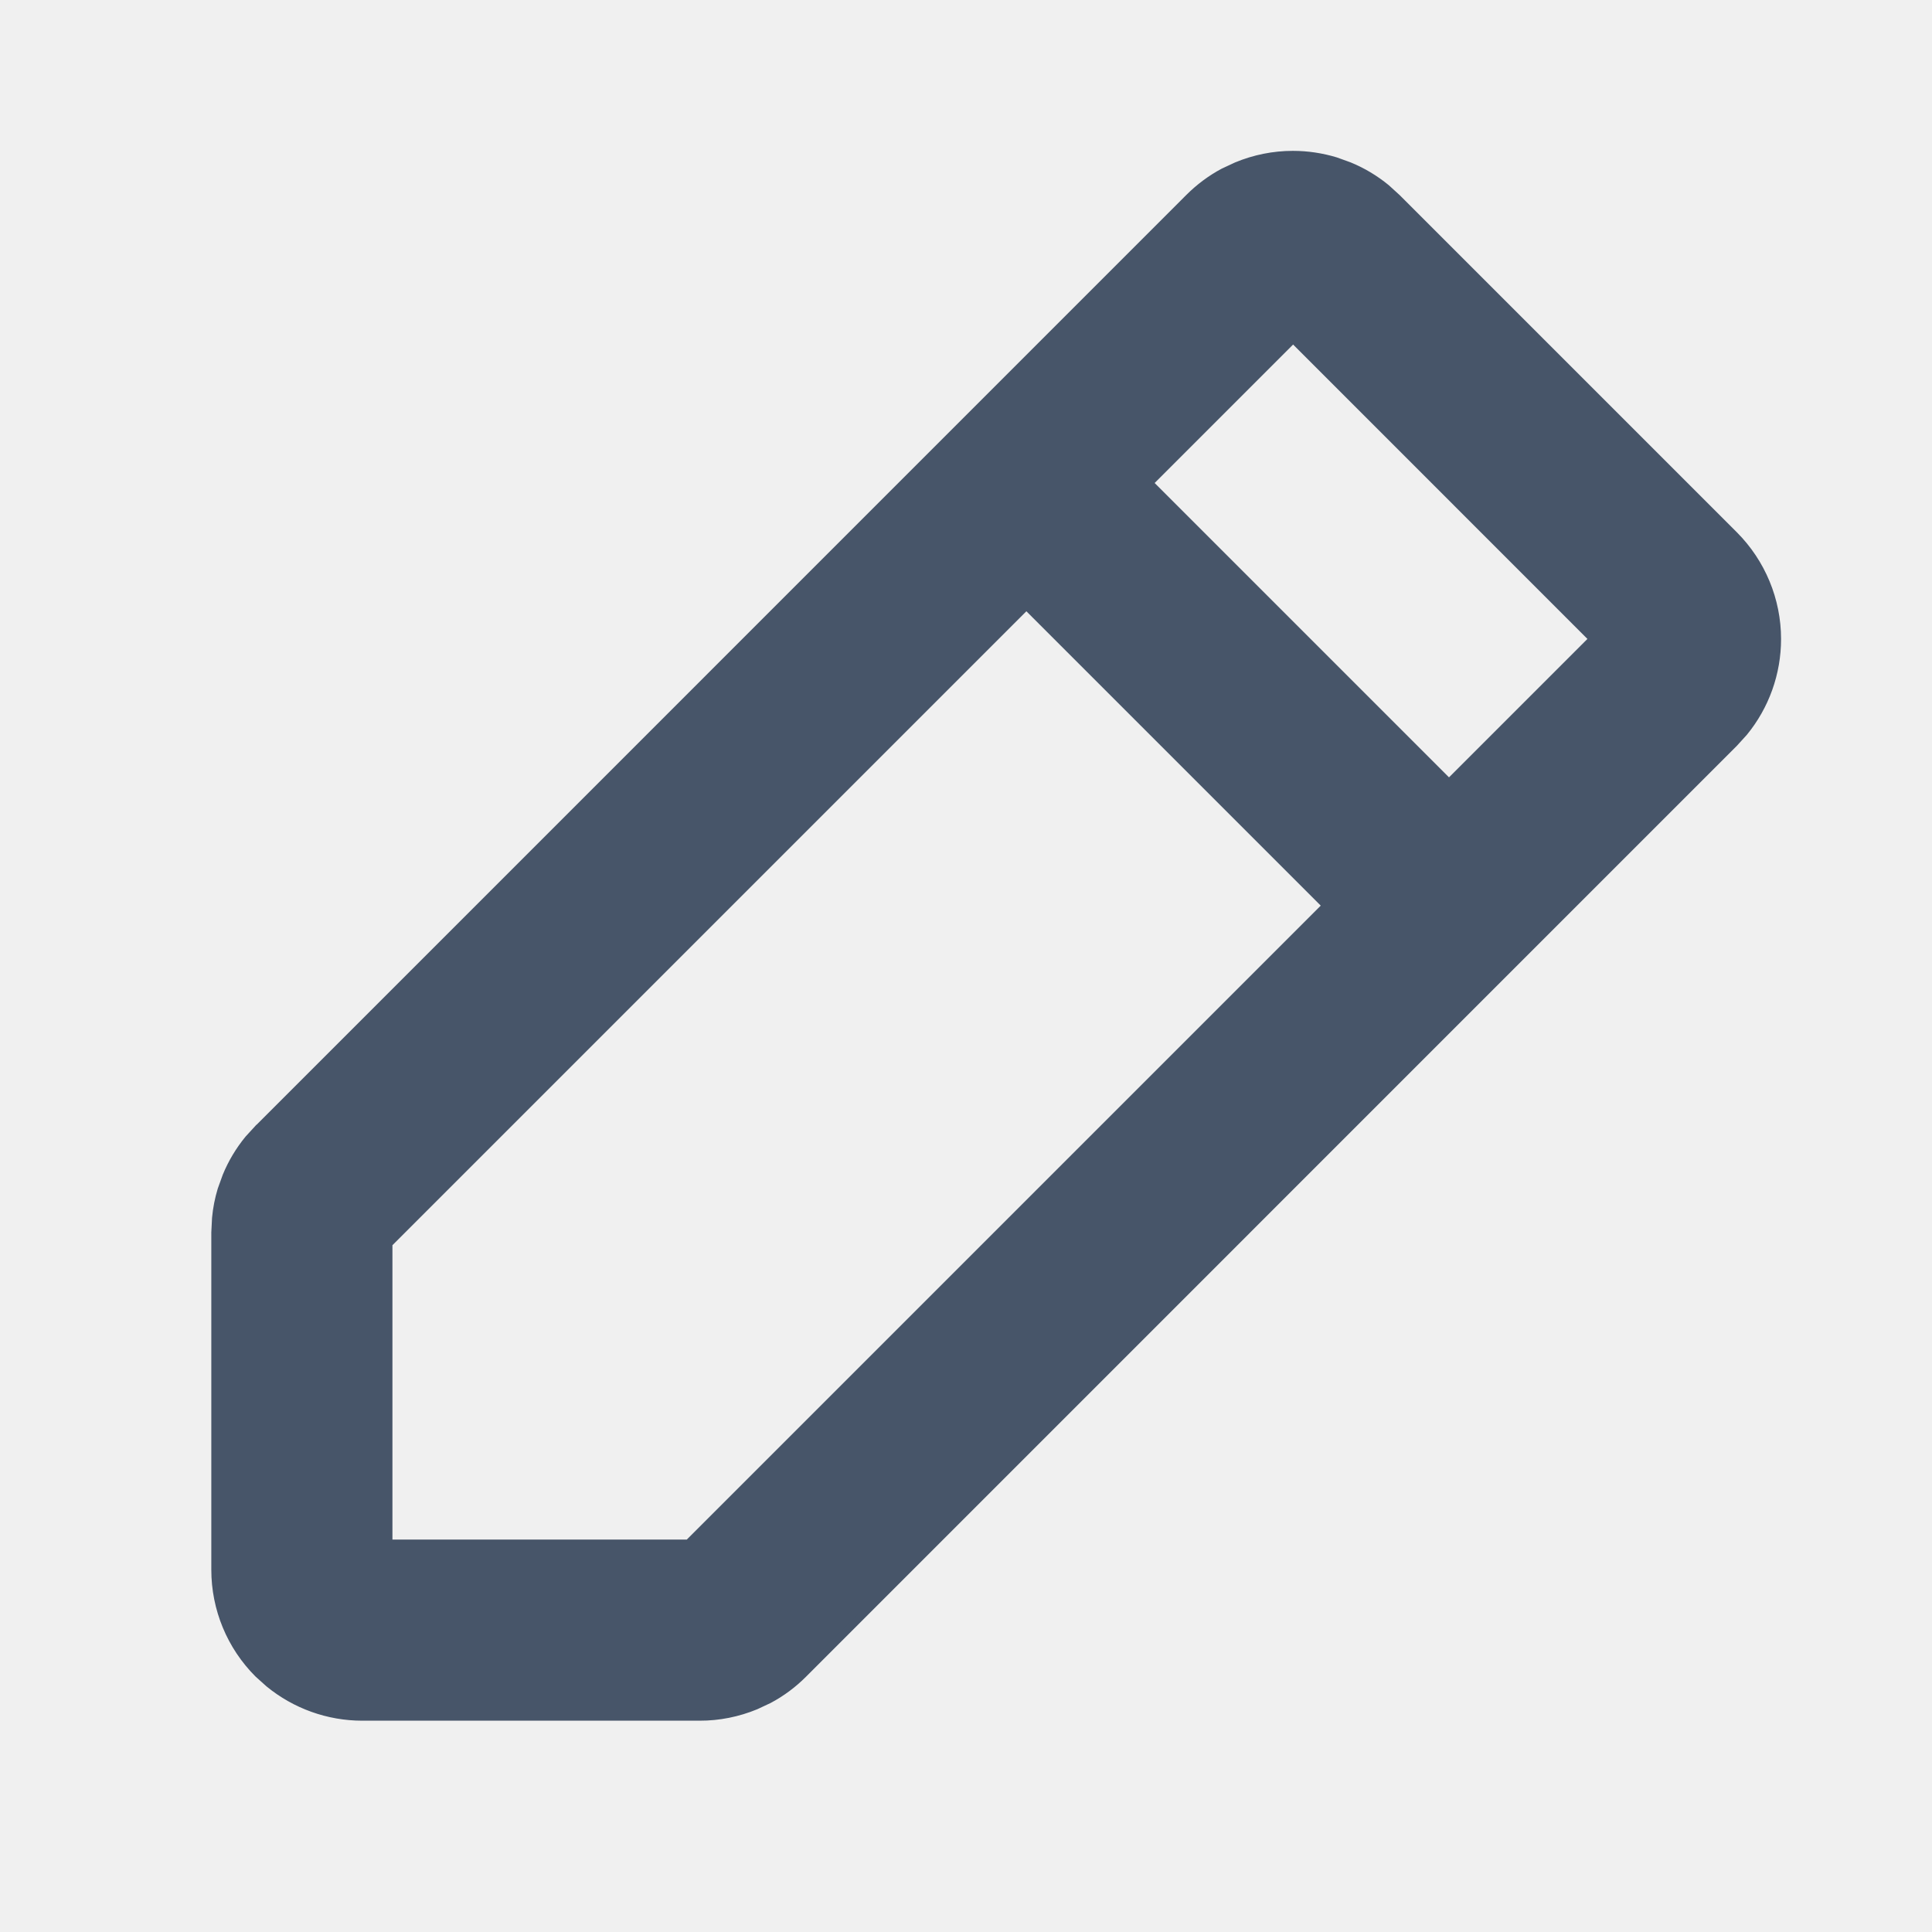
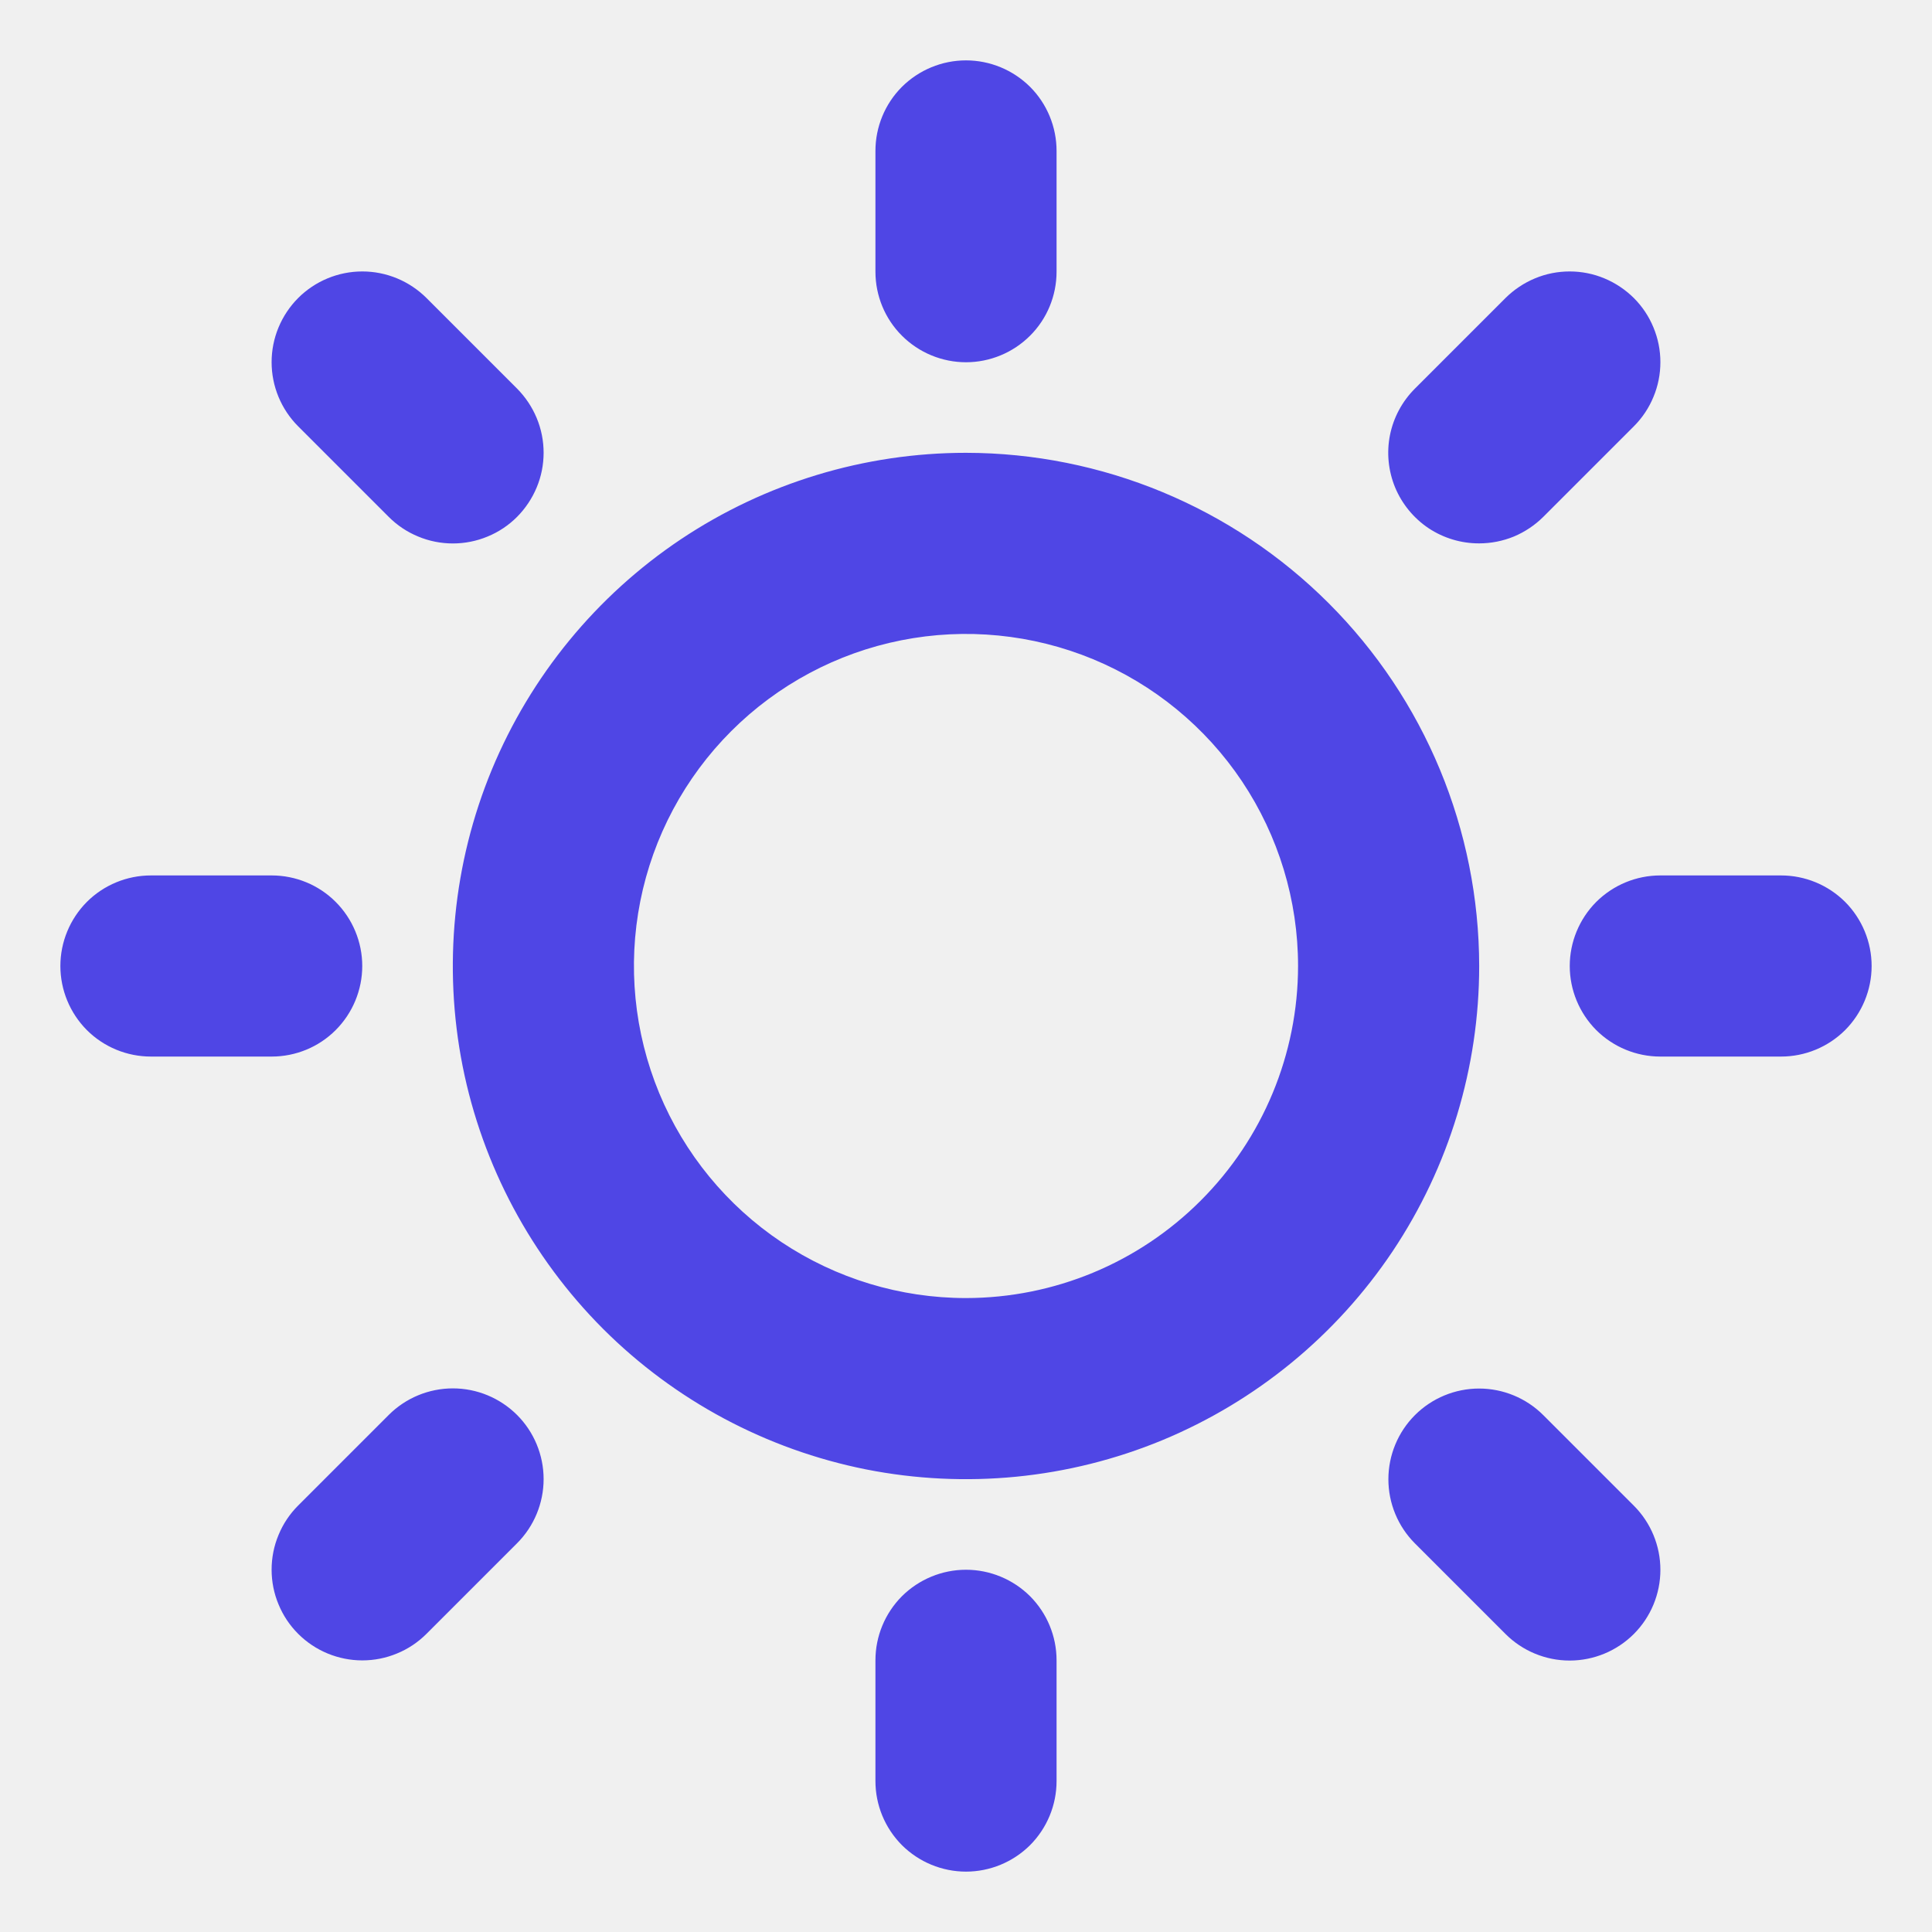
<svg xmlns="http://www.w3.org/2000/svg" width="24" height="24" viewBox="0 0 24 24" fill="none">
-   <path d="M16.061 1.921C16.241 1.921 16.42 1.948 16.592 2L16.761 2.061C16.927 2.129 17.082 2.222 17.221 2.336L17.354 2.457L21.543 6.646C21.885 6.989 22.078 7.454 22.078 7.938C22.078 8.363 21.931 8.772 21.664 9.098L21.543 9.231L9.982 20.793C9.855 20.921 9.71 21.029 9.552 21.113L9.39 21.189C9.168 21.281 8.93 21.329 8.689 21.328H4.5C4.076 21.328 3.667 21.18 3.342 20.914L3.207 20.793C2.864 20.45 2.672 19.985 2.672 19.5V15.31L2.681 15.131C2.692 15.012 2.715 14.894 2.75 14.779L2.811 14.61C2.879 14.444 2.972 14.289 3.086 14.15L3.207 14.018H3.208L14.768 2.457C14.895 2.33 15.04 2.221 15.198 2.137L15.361 2.061C15.583 1.969 15.82 1.921 16.061 1.921ZM4.828 15.449V19.172H8.551L16.473 11.25L12.75 7.527L4.828 15.449ZM16.03 4.247L14.277 6L18 9.723L19.786 7.937L16.097 4.247L16.064 4.215L16.03 4.247Z" fill="#475569" stroke="#475569" stroke-width="0.094" />
+   <mask id="path-1-inside-1_0_186" fill="white">
+     <path d="M10.875 3.375V1.875C10.875 1.577 10.993 1.29 11.204 1.079C11.415 0.869 11.702 0.75 12 0.75C12.298 0.75 12.585 0.869 12.796 1.079C13.007 1.29 13.125 1.577 13.125 1.875V3.375C13.125 3.673 13.007 3.96 12.796 4.17C12.585 4.381 12.298 4.5 12 4.5C11.702 4.5 11.415 4.381 11.204 4.17C10.993 3.96 10.875 3.673 10.875 3.375ZM18.375 12C18.375 13.261 18.001 14.493 17.301 15.542C16.6 16.59 15.604 17.407 14.44 17.89C13.275 18.372 11.993 18.498 10.756 18.253C9.52 18.006 8.384 17.399 7.492 16.508C6.601 15.616 5.993 14.48 5.747 13.244C5.502 12.007 5.628 10.725 6.11 9.56C6.593 8.396 7.41 7.4 8.458 6.699C9.507 5.999 10.739 5.625 12 5.625C13.69 5.627 15.311 6.299 16.506 7.494C17.701 8.689 18.373 10.31 18.375 12ZM16.125 12C16.125 11.184 15.883 10.387 15.43 9.708C14.977 9.03 14.332 8.501 13.579 8.189C12.825 7.877 11.995 7.795 11.195 7.954C10.395 8.113 9.66 8.506 9.083 9.083C8.506 9.66 8.113 10.395 7.954 11.195C7.795 11.995 7.877 12.825 8.189 13.579C8.501 14.332 9.03 14.977 9.708 15.43C10.387 15.883 11.184 16.125 12 16.125C13.094 16.124 14.142 15.689 14.915 14.915C15.689 14.142 16.124 13.094 16.125 12ZM4.829 6.421C4.934 6.526 5.058 6.609 5.195 6.665C5.331 6.722 5.478 6.751 5.626 6.751C5.774 6.751 5.92 6.722 6.057 6.665C6.194 6.609 6.318 6.526 6.423 6.421C6.527 6.316 6.61 6.192 6.667 6.055C6.724 5.919 6.753 5.772 6.753 5.624C6.753 5.476 6.724 5.33 6.667 5.193C6.61 5.056 6.527 4.932 6.423 4.827L5.298 3.702C5.086 3.491 4.8 3.372 4.501 3.372C4.202 3.372 3.915 3.491 3.704 3.702C3.493 3.914 3.374 4.2 3.374 4.499C3.374 4.798 3.493 5.085 3.704 5.296L4.829 6.421ZM4.829 17.577L3.704 18.702C3.599 18.807 3.516 18.931 3.46 19.068C3.403 19.204 3.374 19.351 3.374 19.499C3.374 19.647 3.403 19.794 3.46 19.93C3.516 20.067 3.599 20.191 3.704 20.296C3.915 20.507 4.202 20.626 4.501 20.626C4.649 20.626 4.795 20.597 4.932 20.54C5.069 20.484 5.193 20.401 5.298 20.296L6.423 19.171C6.634 18.96 6.753 18.673 6.753 18.374C6.753 18.075 6.634 17.788 6.423 17.577C6.211 17.366 5.925 17.247 5.626 17.247C5.327 17.247 5.04 17.366 4.829 17.577ZM18.375 6.75C18.523 6.75 18.669 6.721 18.806 6.665C18.942 6.608 19.066 6.525 19.171 6.421L20.296 5.296C20.401 5.191 20.484 5.067 20.54 4.93C20.597 4.794 20.626 4.647 20.626 4.499C20.626 4.351 20.597 4.205 20.54 4.068C20.484 3.931 20.401 3.807 20.296 3.702C20.191 3.598 20.067 3.515 19.93 3.458C19.794 3.401 19.647 3.372 19.499 3.372C19.351 3.372 19.204 3.401 19.068 3.458C18.931 3.515 18.807 3.598 18.702 3.702L17.577 4.827C17.419 4.985 17.311 5.185 17.267 5.404C17.223 5.623 17.246 5.85 17.331 6.056C17.417 6.262 17.562 6.438 17.747 6.562C17.933 6.685 18.152 6.751 18.375 6.75ZM19.171 17.579C18.96 17.368 18.673 17.249 18.374 17.249C18.075 17.249 17.788 17.368 17.577 17.579C17.366 17.79 17.247 18.077 17.247 18.376C17.247 18.675 17.366 18.962 17.577 19.173L18.702 20.298C18.913 20.509 19.2 20.628 19.499 20.628C19.798 20.628 20.085 20.509 20.296 20.298C20.507 20.087 20.626 19.8 20.626 19.501C20.626 19.202 20.507 18.915 20.296 18.704L19.171 17.579ZM4.5 12C4.5 11.702 4.381 11.415 4.17 11.204C3.96 10.993 3.673 10.875 3.375 10.875H1.875C1.577 10.875 1.29 10.993 1.079 11.204C0.869 11.415 0.75 11.702 0.75 12C0.75 12.298 0.869 12.585 1.079 12.796C1.29 13.007 1.577 13.125 1.875 13.125H3.375C3.673 13.125 3.96 13.007 4.17 12.796C4.381 12.585 4.5 12.298 4.5 12ZM12 19.5C11.702 19.5 11.415 19.619 11.204 19.829C10.993 20.041 10.875 20.327 10.875 20.625V22.125C10.875 22.423 10.993 22.709 11.204 22.921C11.415 23.131 11.702 23.25 12 23.25C12.298 23.25 12.585 23.131 12.796 22.921C13.007 22.709 13.125 22.423 13.125 22.125V20.625C13.125 20.327 13.007 20.041 12.796 19.829C12.585 19.619 12.298 19.5 12 19.5ZM22.125 10.875H20.625C20.327 10.875 20.041 10.993 19.829 11.204C19.619 11.415 19.5 11.702 19.5 12C19.5 12.298 19.619 12.585 19.829 12.796C20.041 13.007 20.327 13.125 20.625 13.125H22.125C22.423 13.125 22.709 13.007 22.921 12.796C23.131 12.585 23.25 12.298 23.25 12C23.25 11.702 23.131 11.415 22.921 11.204C22.709 10.993 22.423 10.875 22.125 10.875Z" />
+   </mask>
+   <path d="M10.875 3.375V1.875C10.875 1.577 10.993 1.29 11.204 1.079C11.415 0.869 11.702 0.75 12 0.75C12.298 0.75 12.585 0.869 12.796 1.079C13.007 1.29 13.125 1.577 13.125 1.875V3.375C13.125 3.673 13.007 3.96 12.796 4.17C12.585 4.381 12.298 4.5 12 4.5C11.702 4.5 11.415 4.381 11.204 4.17C10.993 3.96 10.875 3.673 10.875 3.375ZM18.375 12C18.375 13.261 18.001 14.493 17.301 15.542C16.6 16.59 15.604 17.407 14.44 17.89C13.275 18.372 11.993 18.498 10.756 18.253C9.52 18.006 8.384 17.399 7.492 16.508C6.601 15.616 5.993 14.48 5.747 13.244C5.502 12.007 5.628 10.725 6.11 9.56C6.593 8.396 7.41 7.4 8.458 6.699C9.507 5.999 10.739 5.625 12 5.625C13.69 5.627 15.311 6.299 16.506 7.494C17.701 8.689 18.373 10.31 18.375 12ZM16.125 12C16.125 11.184 15.883 10.387 15.43 9.708C14.977 9.03 14.332 8.501 13.579 8.189C12.825 7.877 11.995 7.795 11.195 7.954C10.395 8.113 9.66 8.506 9.083 9.083C8.506 9.66 8.113 10.395 7.954 11.195C7.795 11.995 7.877 12.825 8.189 13.579C8.501 14.332 9.03 14.977 9.708 15.43C10.387 15.883 11.184 16.125 12 16.125C13.094 16.124 14.142 15.689 14.915 14.915C15.689 14.142 16.124 13.094 16.125 12ZM4.829 6.421C4.934 6.526 5.058 6.609 5.195 6.665C5.331 6.722 5.478 6.751 5.626 6.751C5.774 6.751 5.92 6.722 6.057 6.665C6.194 6.609 6.318 6.526 6.423 6.421C6.527 6.316 6.61 6.192 6.667 6.055C6.724 5.919 6.753 5.772 6.753 5.624C6.753 5.476 6.724 5.33 6.667 5.193C6.61 5.056 6.527 4.932 6.423 4.827L5.298 3.702C5.086 3.491 4.8 3.372 4.501 3.372C4.202 3.372 3.915 3.491 3.704 3.702C3.493 3.914 3.374 4.2 3.374 4.499C3.374 4.798 3.493 5.085 3.704 5.296L4.829 6.421ZM4.829 17.577L3.704 18.702C3.599 18.807 3.516 18.931 3.46 19.068C3.403 19.204 3.374 19.351 3.374 19.499C3.374 19.647 3.403 19.794 3.46 19.93C3.516 20.067 3.599 20.191 3.704 20.296C3.915 20.507 4.202 20.626 4.501 20.626C4.649 20.626 4.795 20.597 4.932 20.54C5.069 20.484 5.193 20.401 5.298 20.296L6.423 19.171C6.634 18.96 6.753 18.673 6.753 18.374C6.753 18.075 6.634 17.788 6.423 17.577C6.211 17.366 5.925 17.247 5.626 17.247C5.327 17.247 5.04 17.366 4.829 17.577ZM18.375 6.75C18.523 6.75 18.669 6.721 18.806 6.665C18.942 6.608 19.066 6.525 19.171 6.421L20.296 5.296C20.401 5.191 20.484 5.067 20.54 4.93C20.597 4.794 20.626 4.647 20.626 4.499C20.626 4.351 20.597 4.205 20.54 4.068C20.484 3.931 20.401 3.807 20.296 3.702C20.191 3.598 20.067 3.515 19.93 3.458C19.794 3.401 19.647 3.372 19.499 3.372C19.351 3.372 19.204 3.401 19.068 3.458C18.931 3.515 18.807 3.598 18.702 3.702L17.577 4.827C17.419 4.985 17.311 5.185 17.267 5.404C17.223 5.623 17.246 5.85 17.331 6.056C17.417 6.262 17.562 6.438 17.747 6.562C17.933 6.685 18.152 6.751 18.375 6.75ZM19.171 17.579C18.96 17.368 18.673 17.249 18.374 17.249C18.075 17.249 17.788 17.368 17.577 17.579C17.366 17.79 17.247 18.077 17.247 18.376C17.247 18.675 17.366 18.962 17.577 19.173L18.702 20.298C18.913 20.509 19.2 20.628 19.499 20.628C19.798 20.628 20.085 20.509 20.296 20.298C20.507 20.087 20.626 19.8 20.626 19.501C20.626 19.202 20.507 18.915 20.296 18.704L19.171 17.579ZM4.5 12C4.5 11.702 4.381 11.415 4.17 11.204C3.96 10.993 3.673 10.875 3.375 10.875H1.875C1.577 10.875 1.29 10.993 1.079 11.204C0.869 11.415 0.75 11.702 0.75 12C0.75 12.298 0.869 12.585 1.079 12.796C1.29 13.007 1.577 13.125 1.875 13.125H3.375C3.673 13.125 3.96 13.007 4.17 12.796C4.381 12.585 4.5 12.298 4.5 12ZM12 19.5C11.702 19.5 11.415 19.619 11.204 19.829C10.993 20.041 10.875 20.327 10.875 20.625V22.125C10.875 22.423 10.993 22.709 11.204 22.921C11.415 23.131 11.702 23.25 12 23.25C12.298 23.25 12.585 23.131 12.796 22.921C13.007 22.709 13.125 22.423 13.125 22.125V20.625C13.125 20.327 13.007 20.041 12.796 19.829C12.585 19.619 12.298 19.5 12 19.5ZM22.125 10.875H20.625C20.327 10.875 20.041 10.993 19.829 11.204C19.619 11.415 19.5 11.702 19.5 12C19.5 12.298 19.619 12.585 19.829 12.796C20.041 13.007 20.327 13.125 20.625 13.125H22.125C22.423 13.125 22.709 13.007 22.921 12.796C23.131 12.585 23.25 12.298 23.25 12C23.25 11.702 23.131 11.415 22.921 11.204C22.709 10.993 22.423 10.875 22.125 10.875Z" fill="#4F46E5" stroke="#4F46E5" stroke-width="0.188" mask="url(#path-1-inside-1_0_186)" />
</svg>
